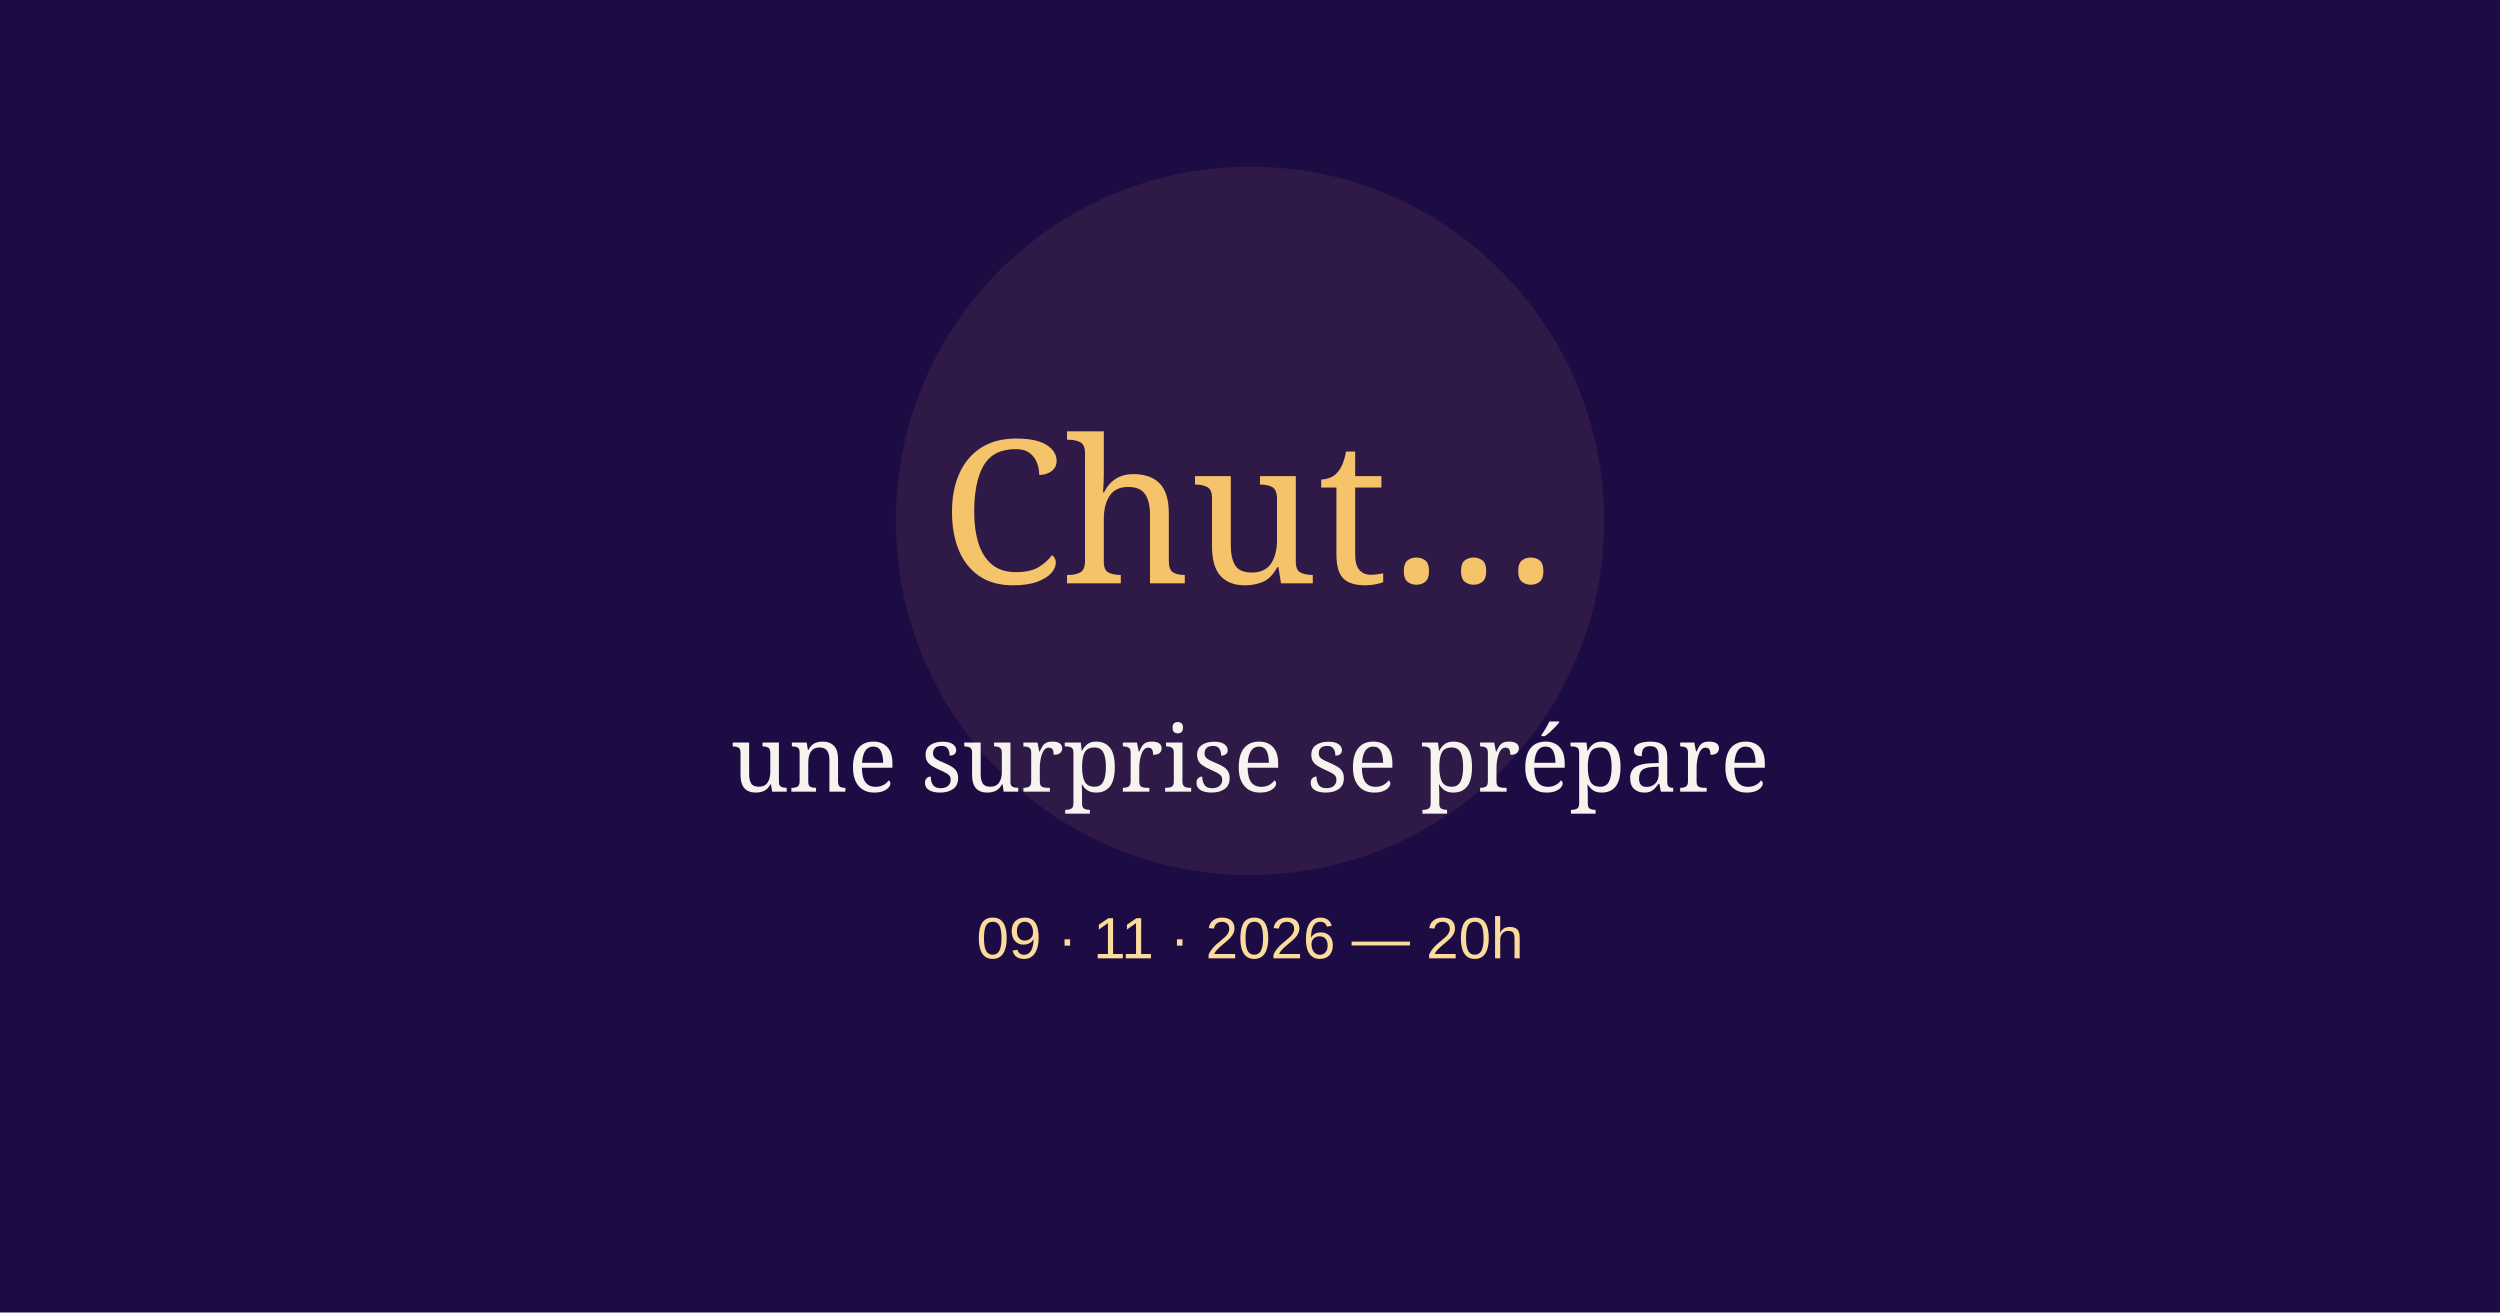
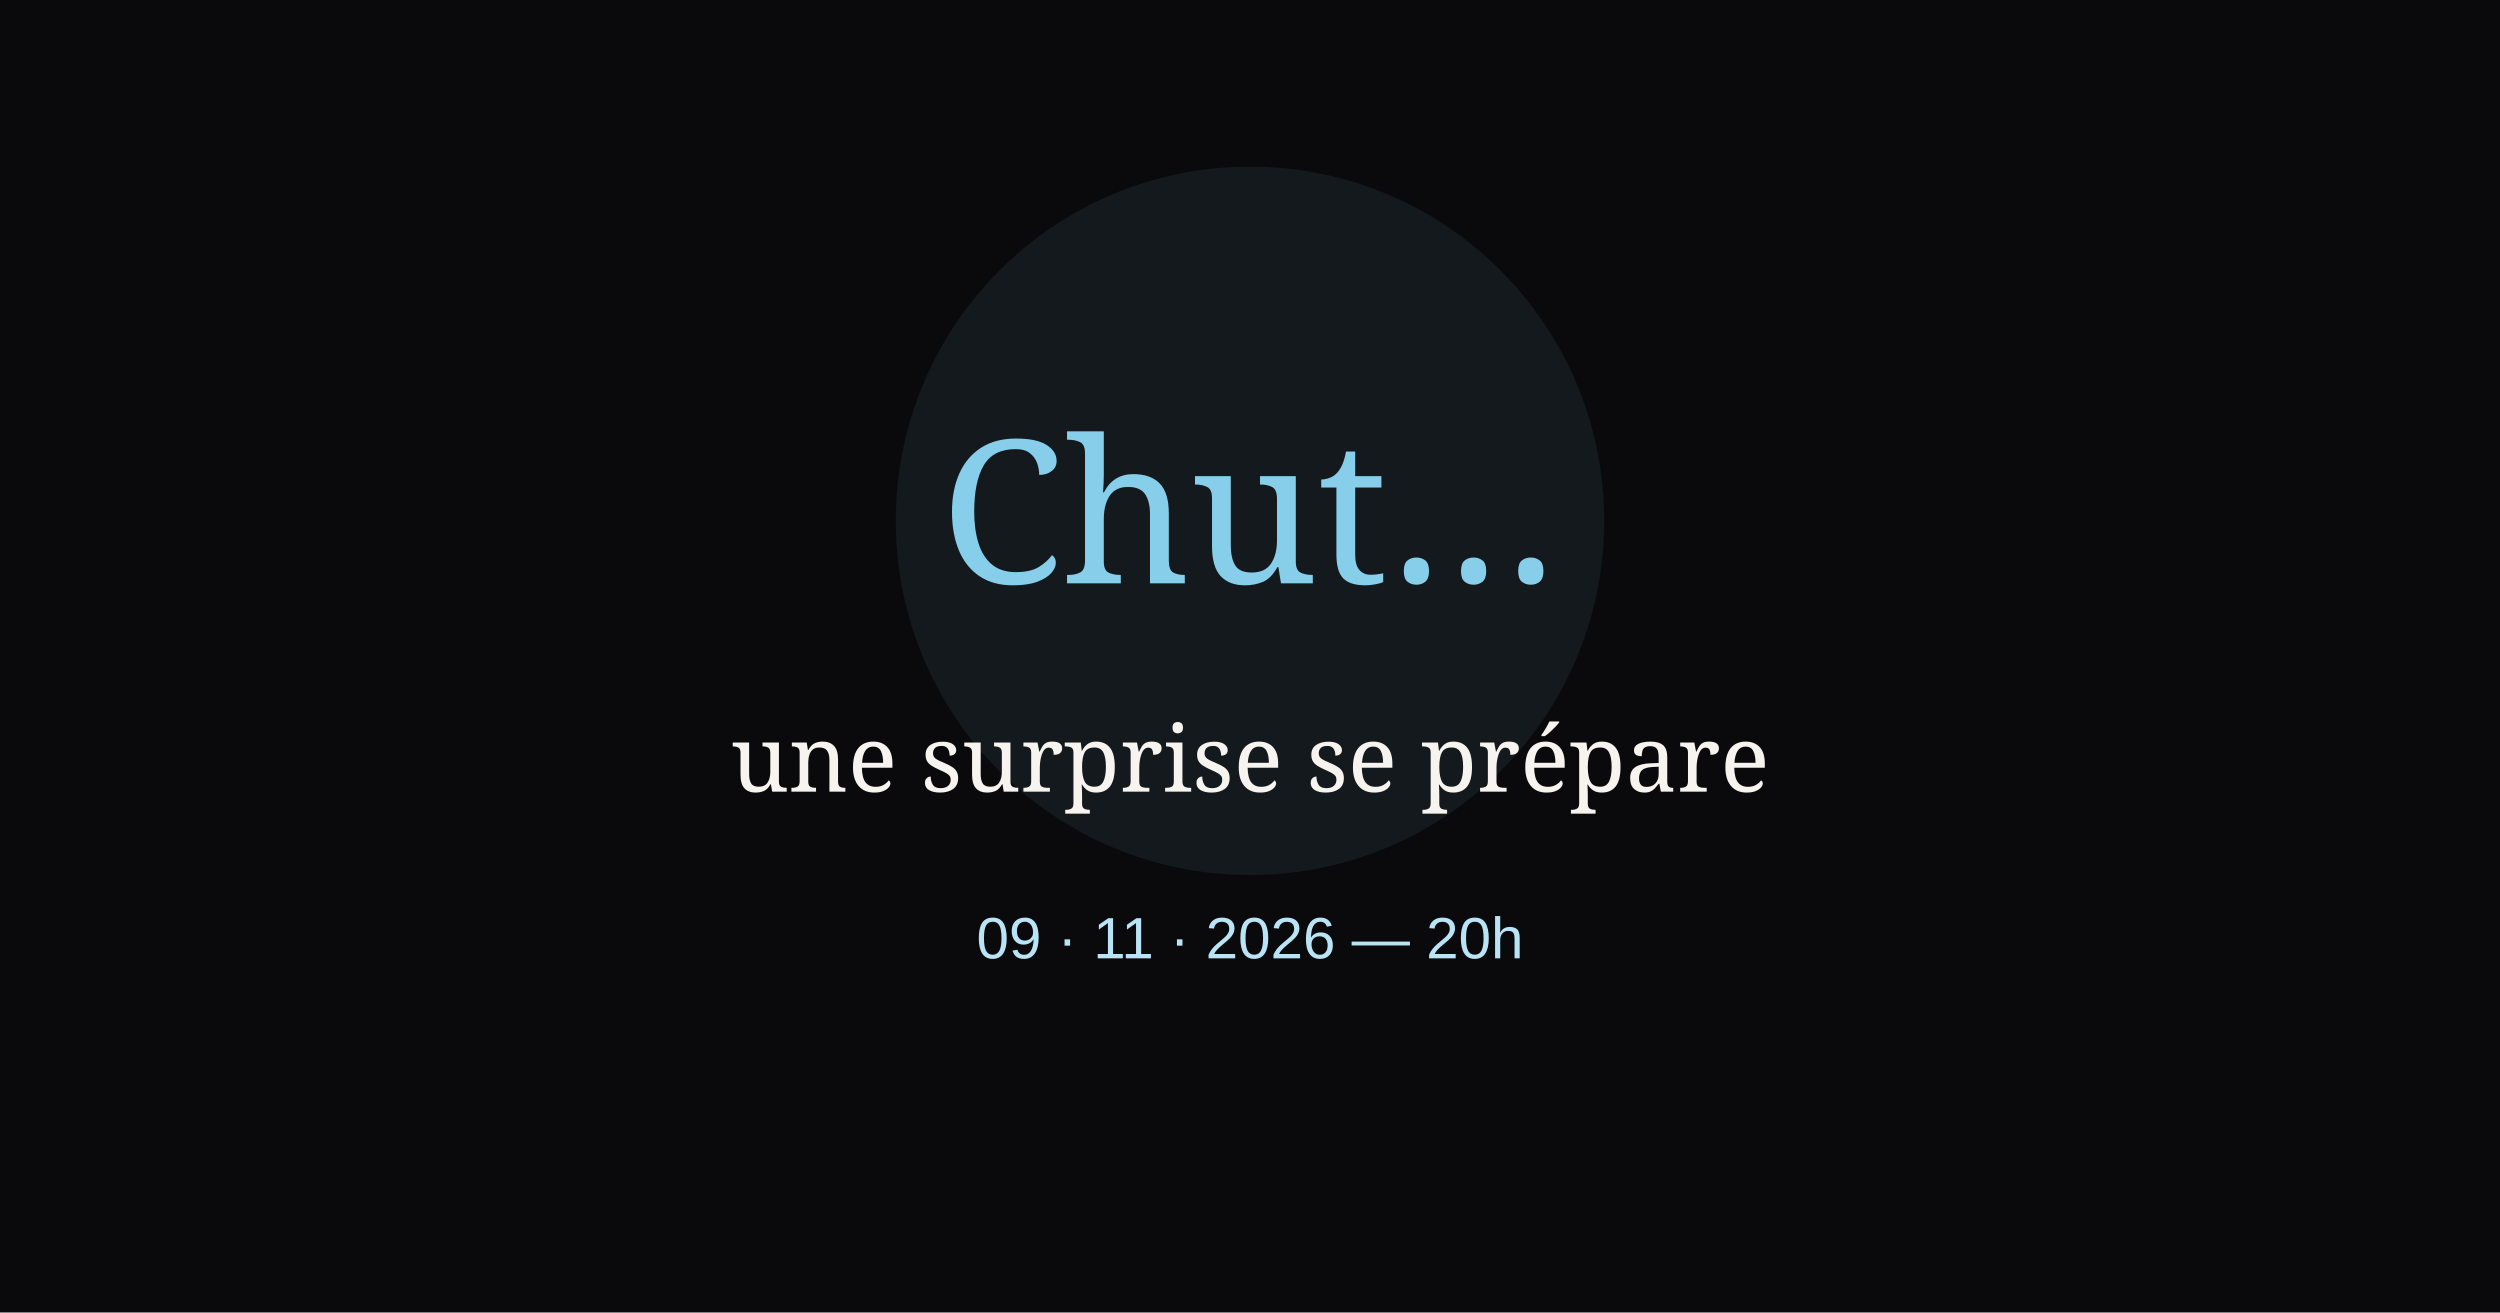
<svg xmlns="http://www.w3.org/2000/svg" width="1200" height="630" viewBox="0 0 1200 630">
-   <rect width="1200" height="630" fill="#1D0B44" />
-   <circle cx="600" cy="250" r="170" fill="#F5C46A" opacity=".08" />
-   <text x="600" y="280" text-anchor="middle" font-family="Georgia,serif" font-size="96" fill="#F5C46A">Chut…</text>
+   <rect width="1200" height="630" fill="#0A0A0D" />
+   <circle cx="600" cy="250" r="170" fill="#87CEEB" opacity=".08" />
+   <text x="600" y="280" text-anchor="middle" font-family="Georgia,serif" font-size="96" fill="#87CEEB">Chut…</text>
  <text x="600" y="380" text-anchor="middle" font-family="Georgia,serif" font-size="44" fill="#F7F3EE">une surprise se prépare</text>
-   <text x="600" y="460" text-anchor="middle" font-family="Arial,sans-serif" font-size="28" fill="#FBDC9C">09 · 11 · 2026 — 20h</text>
+   <text x="600" y="460" text-anchor="middle" font-family="Arial,sans-serif" font-size="28" fill="#B9E4F5">09 · 11 · 2026 — 20h</text>
</svg>
